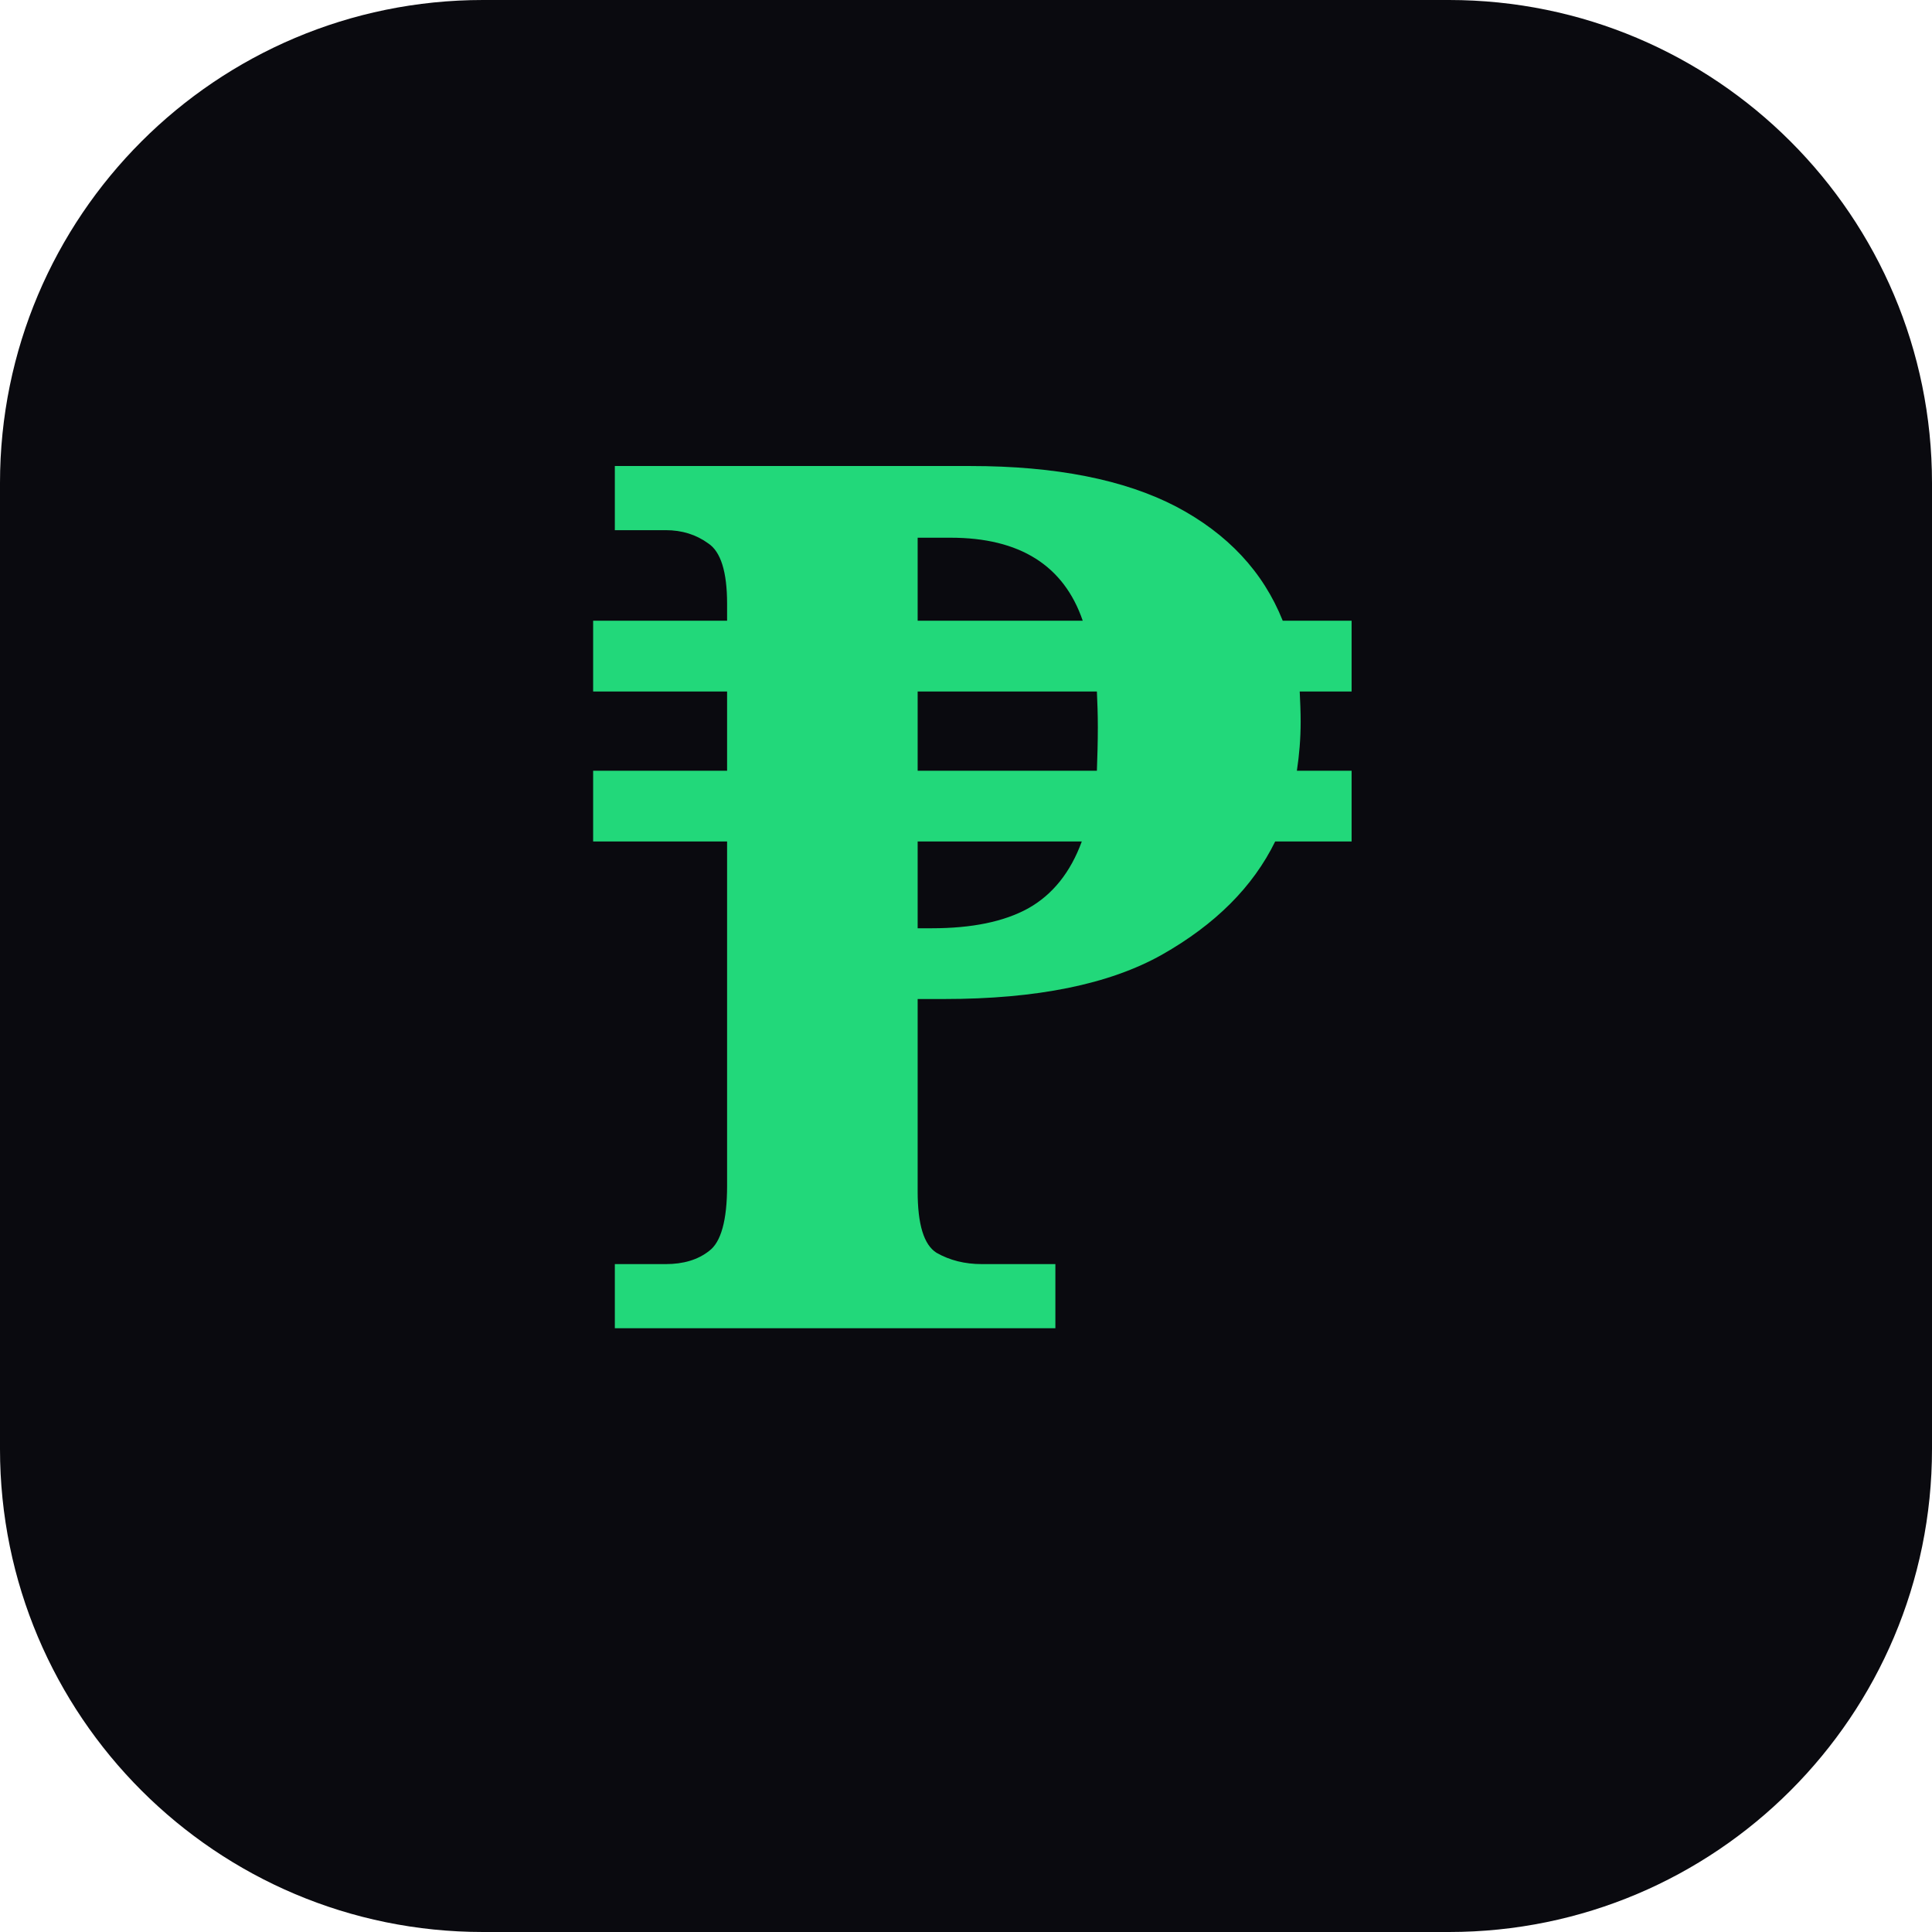
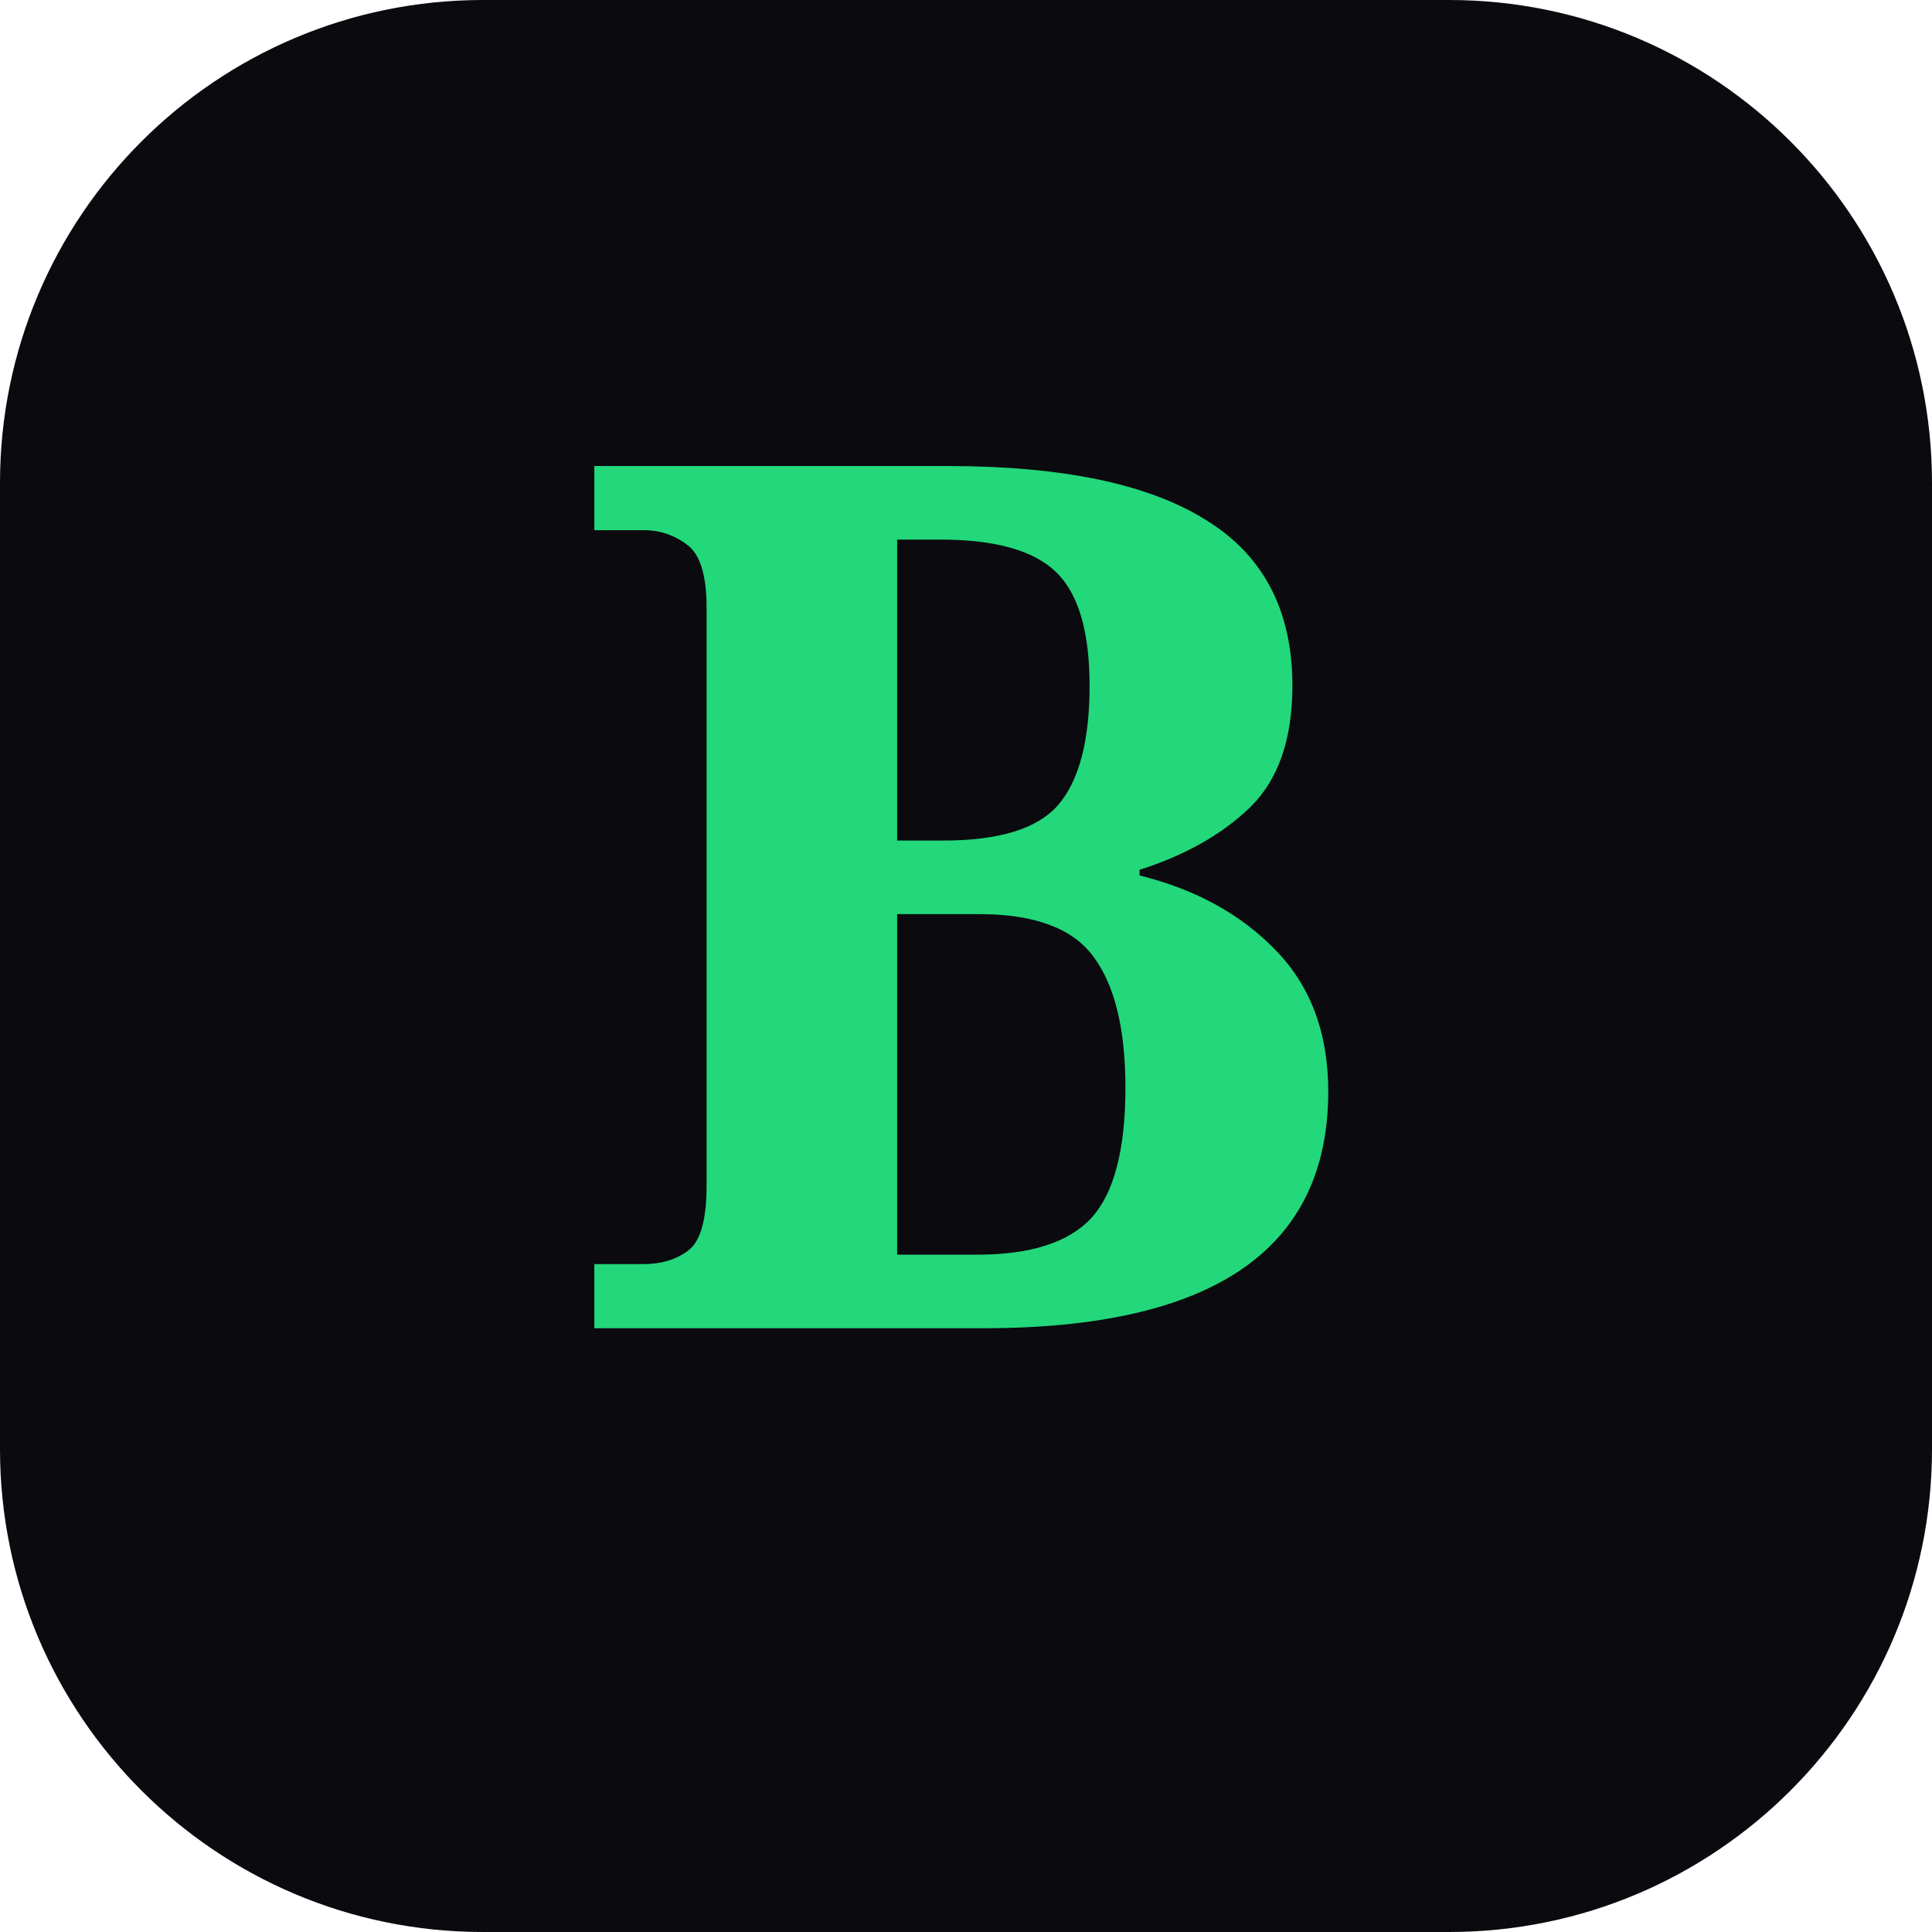
<svg xmlns="http://www.w3.org/2000/svg" viewBox="0 0 32 32">
  <rect width="32" height="32" rx="8" fill="#0a0a0f" />
-   <text x="16" y="22" font-family="Georgia,serif" font-size="20" font-weight="bold" fill="#22d87a" text-anchor="middle">₱</text>
+   <text x="16" y="22" font-family="Georgia,serif" font-size="20" font-weight="bold" fill="#22d87a" text-anchor="middle">B</text>
</svg>
